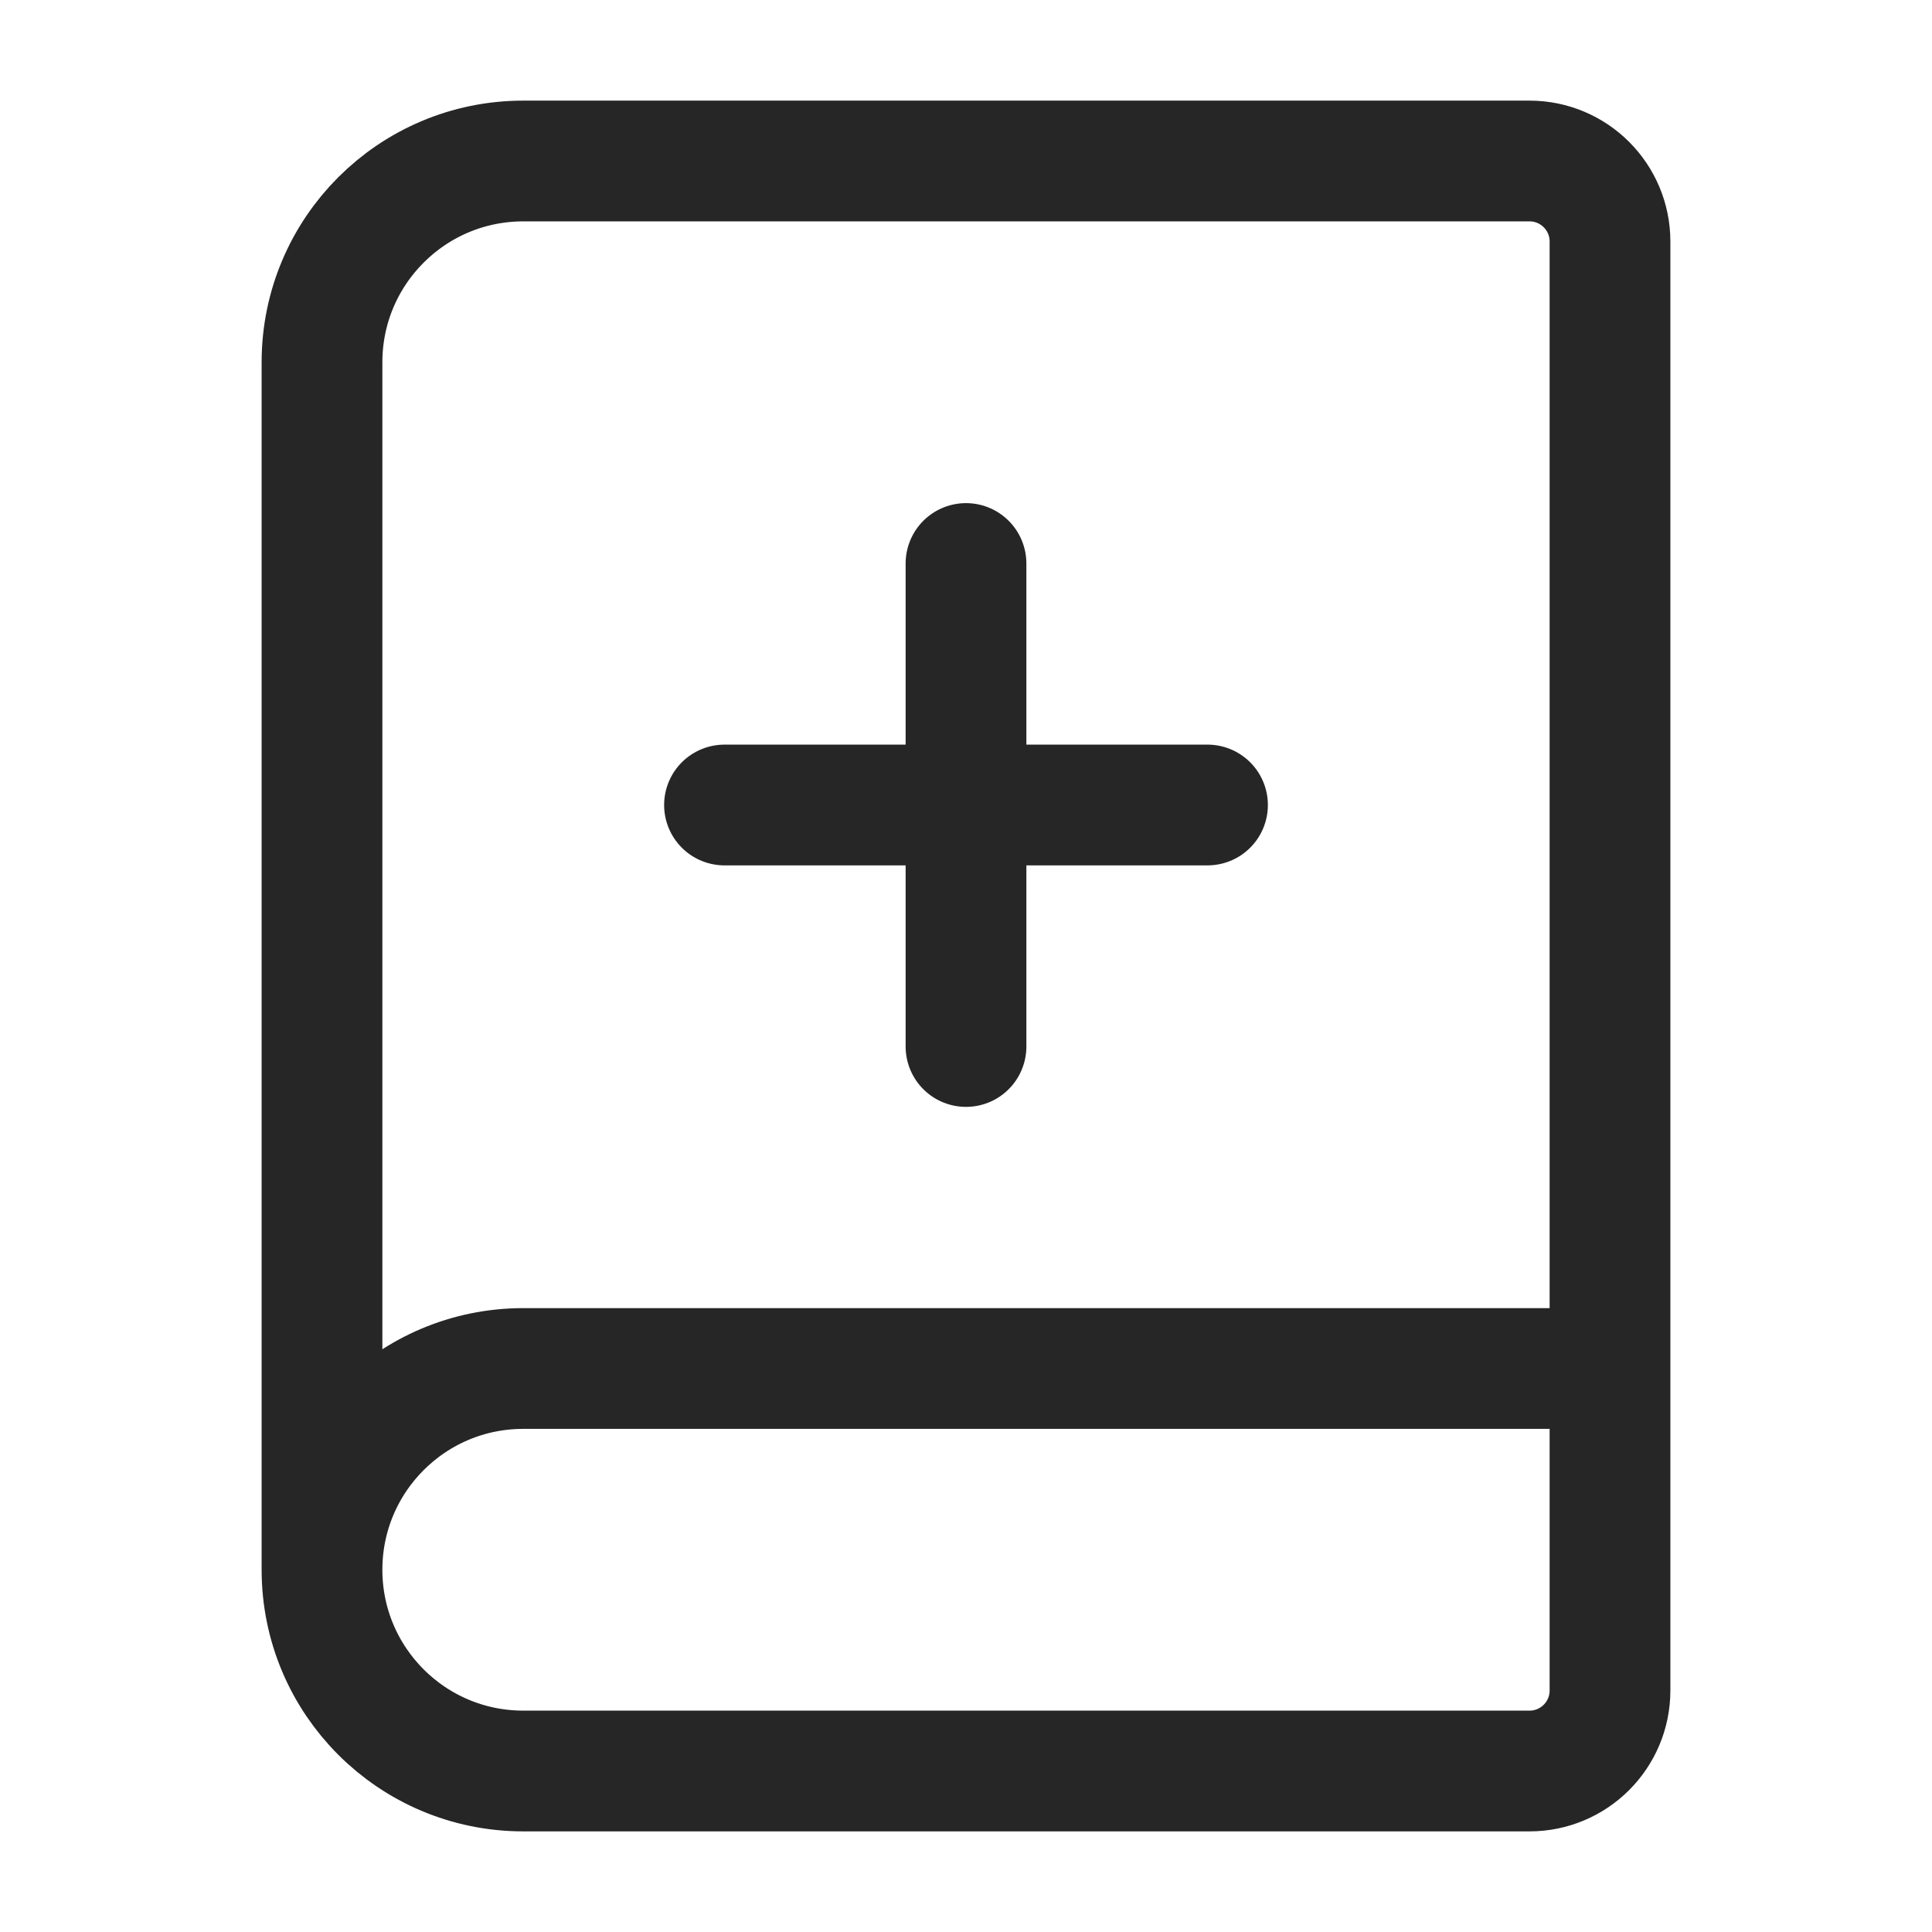
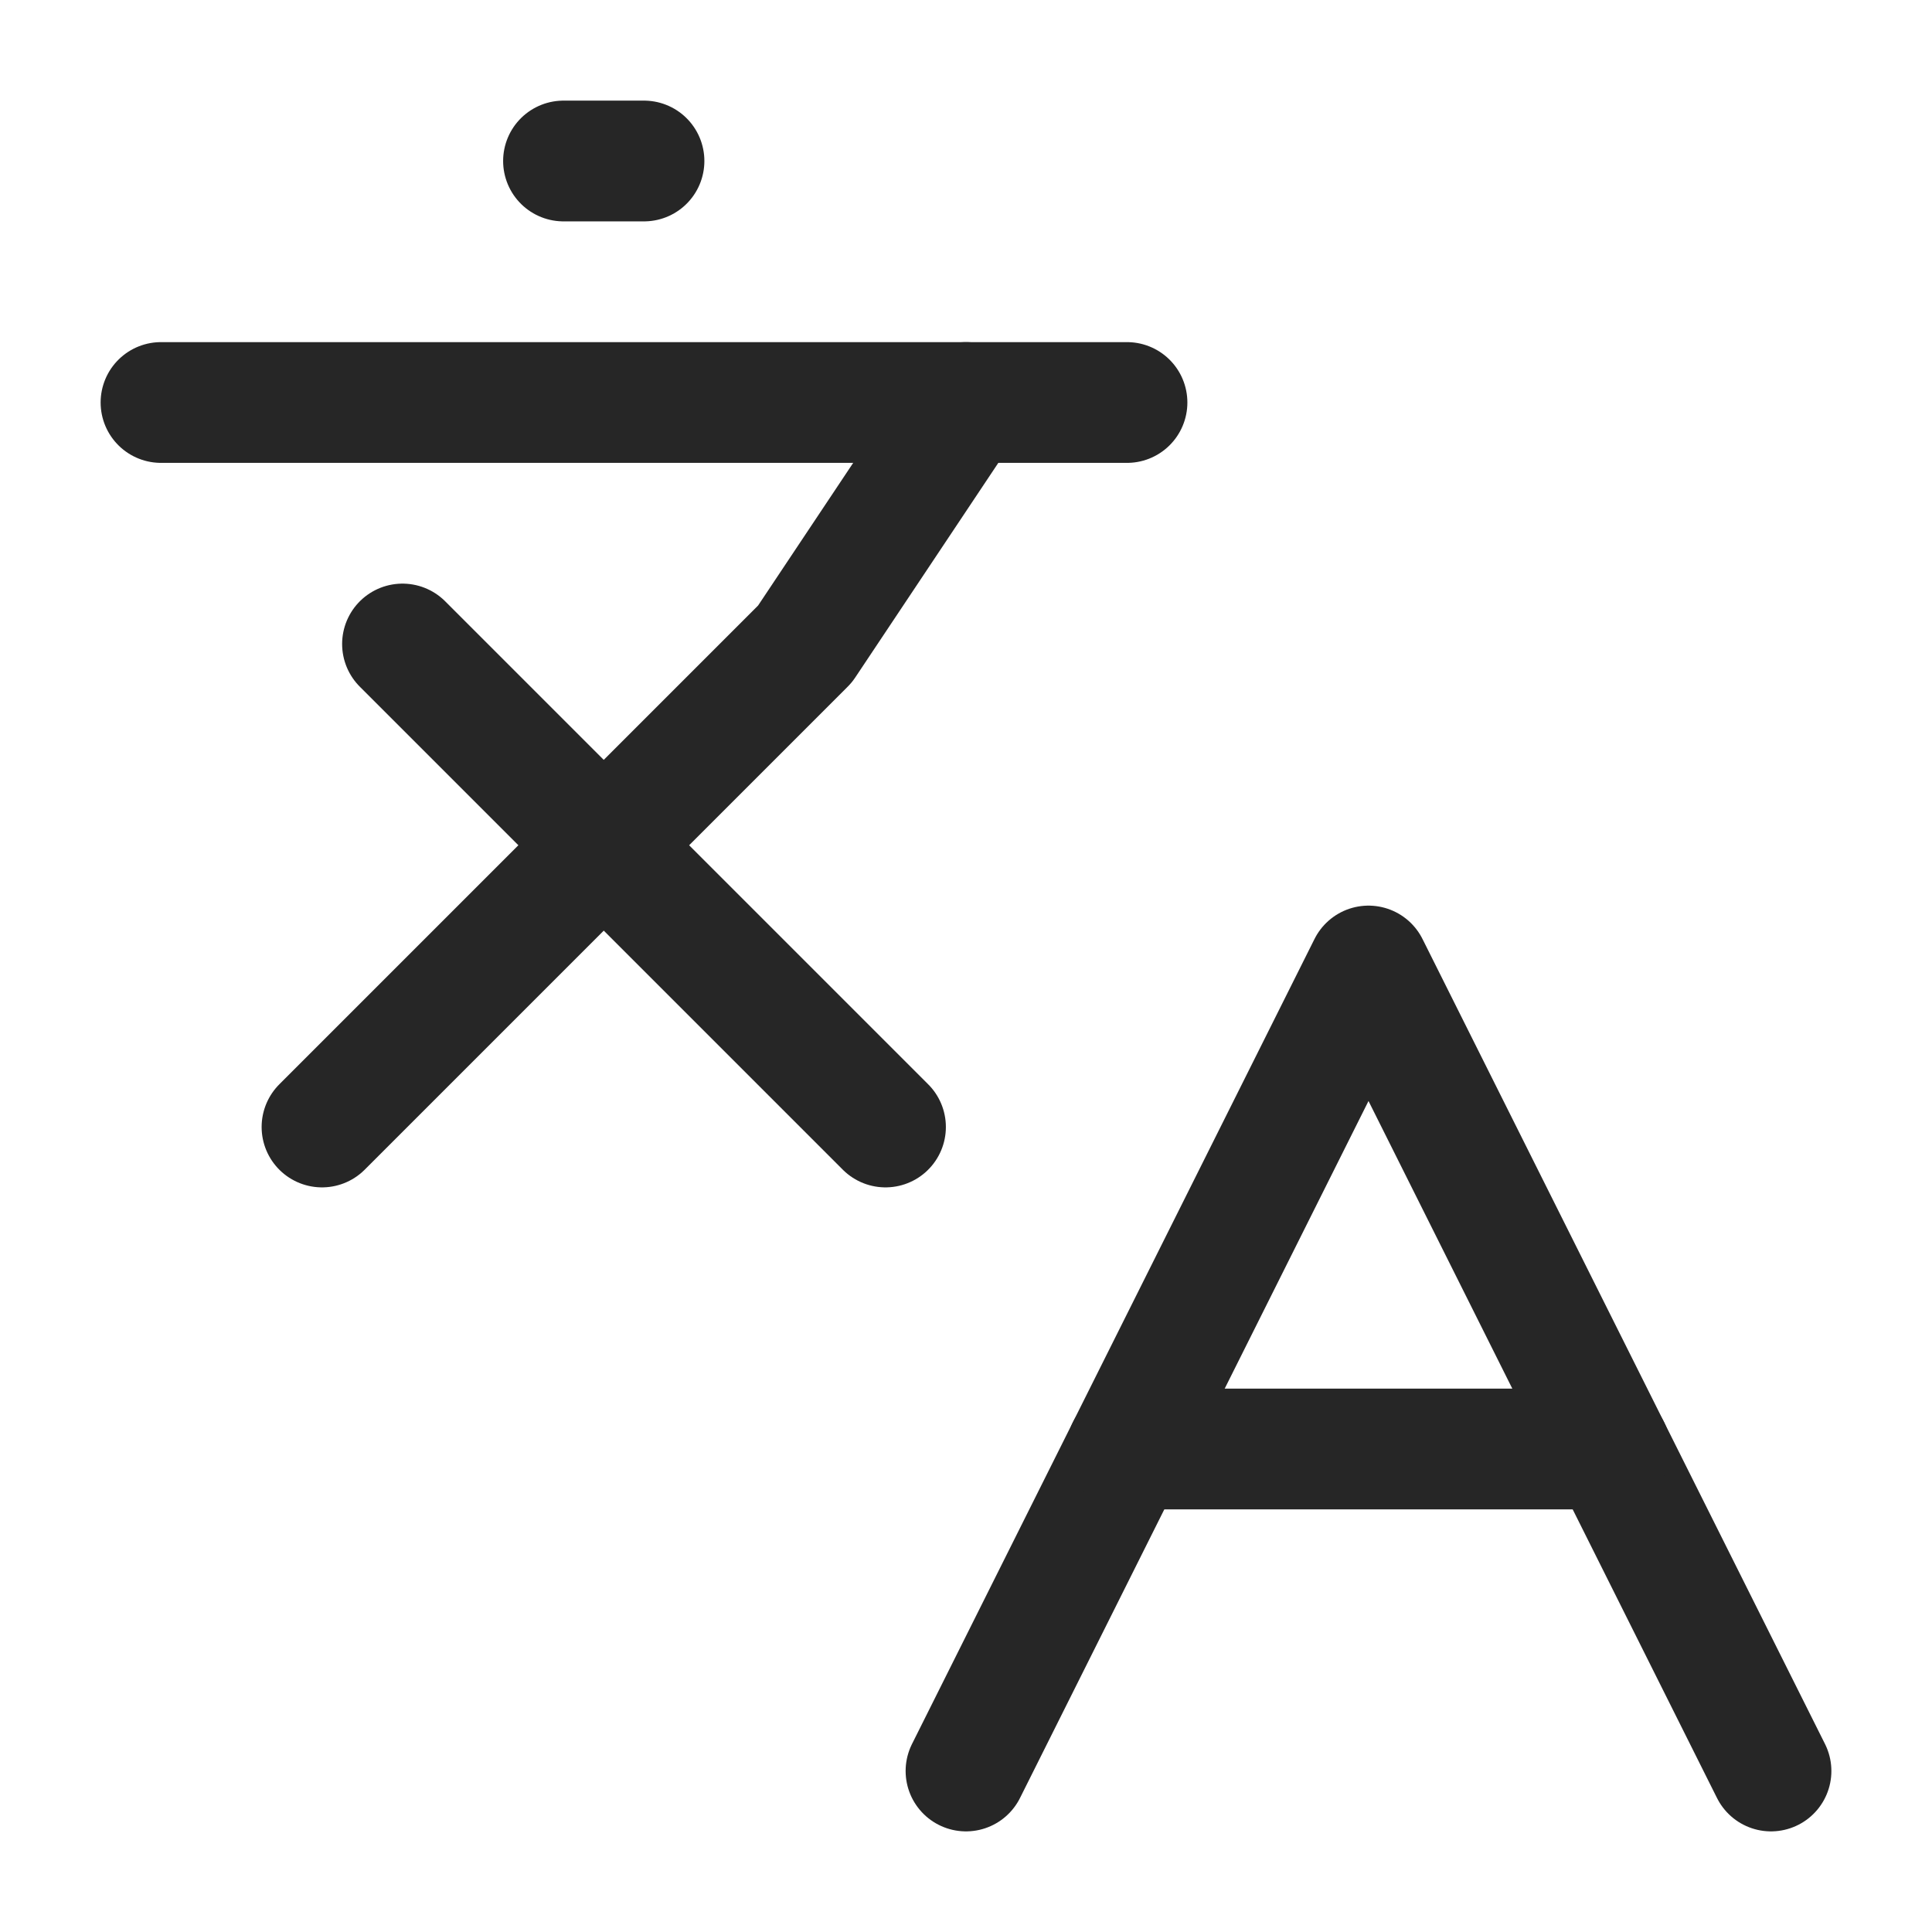
<svg xmlns="http://www.w3.org/2000/svg" width="24" height="24" viewBox="0 0 24 24">
  <g transform="translate(0 0) scale(1)" fill="none" stroke="#262626" stroke-width="1.5" stroke-linecap="round" stroke-linejoin="round">
-     <path d="M12 7v6" />
-     <path d="M4 19.5v-15A2.5 2.5 0 0 1 6.5 2H19a1 1 0 0 1 1 1v18a1 1 0 0 1-1 1H6.5a1 1 0 0 1 0-5H20" />
-     <path d="M9 10h6" />
+     <path d="m5 8 6 6" />
+     <path d="m4 14 6-6 2-3" />
+     <path d="M2 5h12" />
+     <path d="M7 2h1" />
+     <path d="m22 22-5-10-5 10" />
+     <path d="M14 18h6" />
  </g>
</svg>
